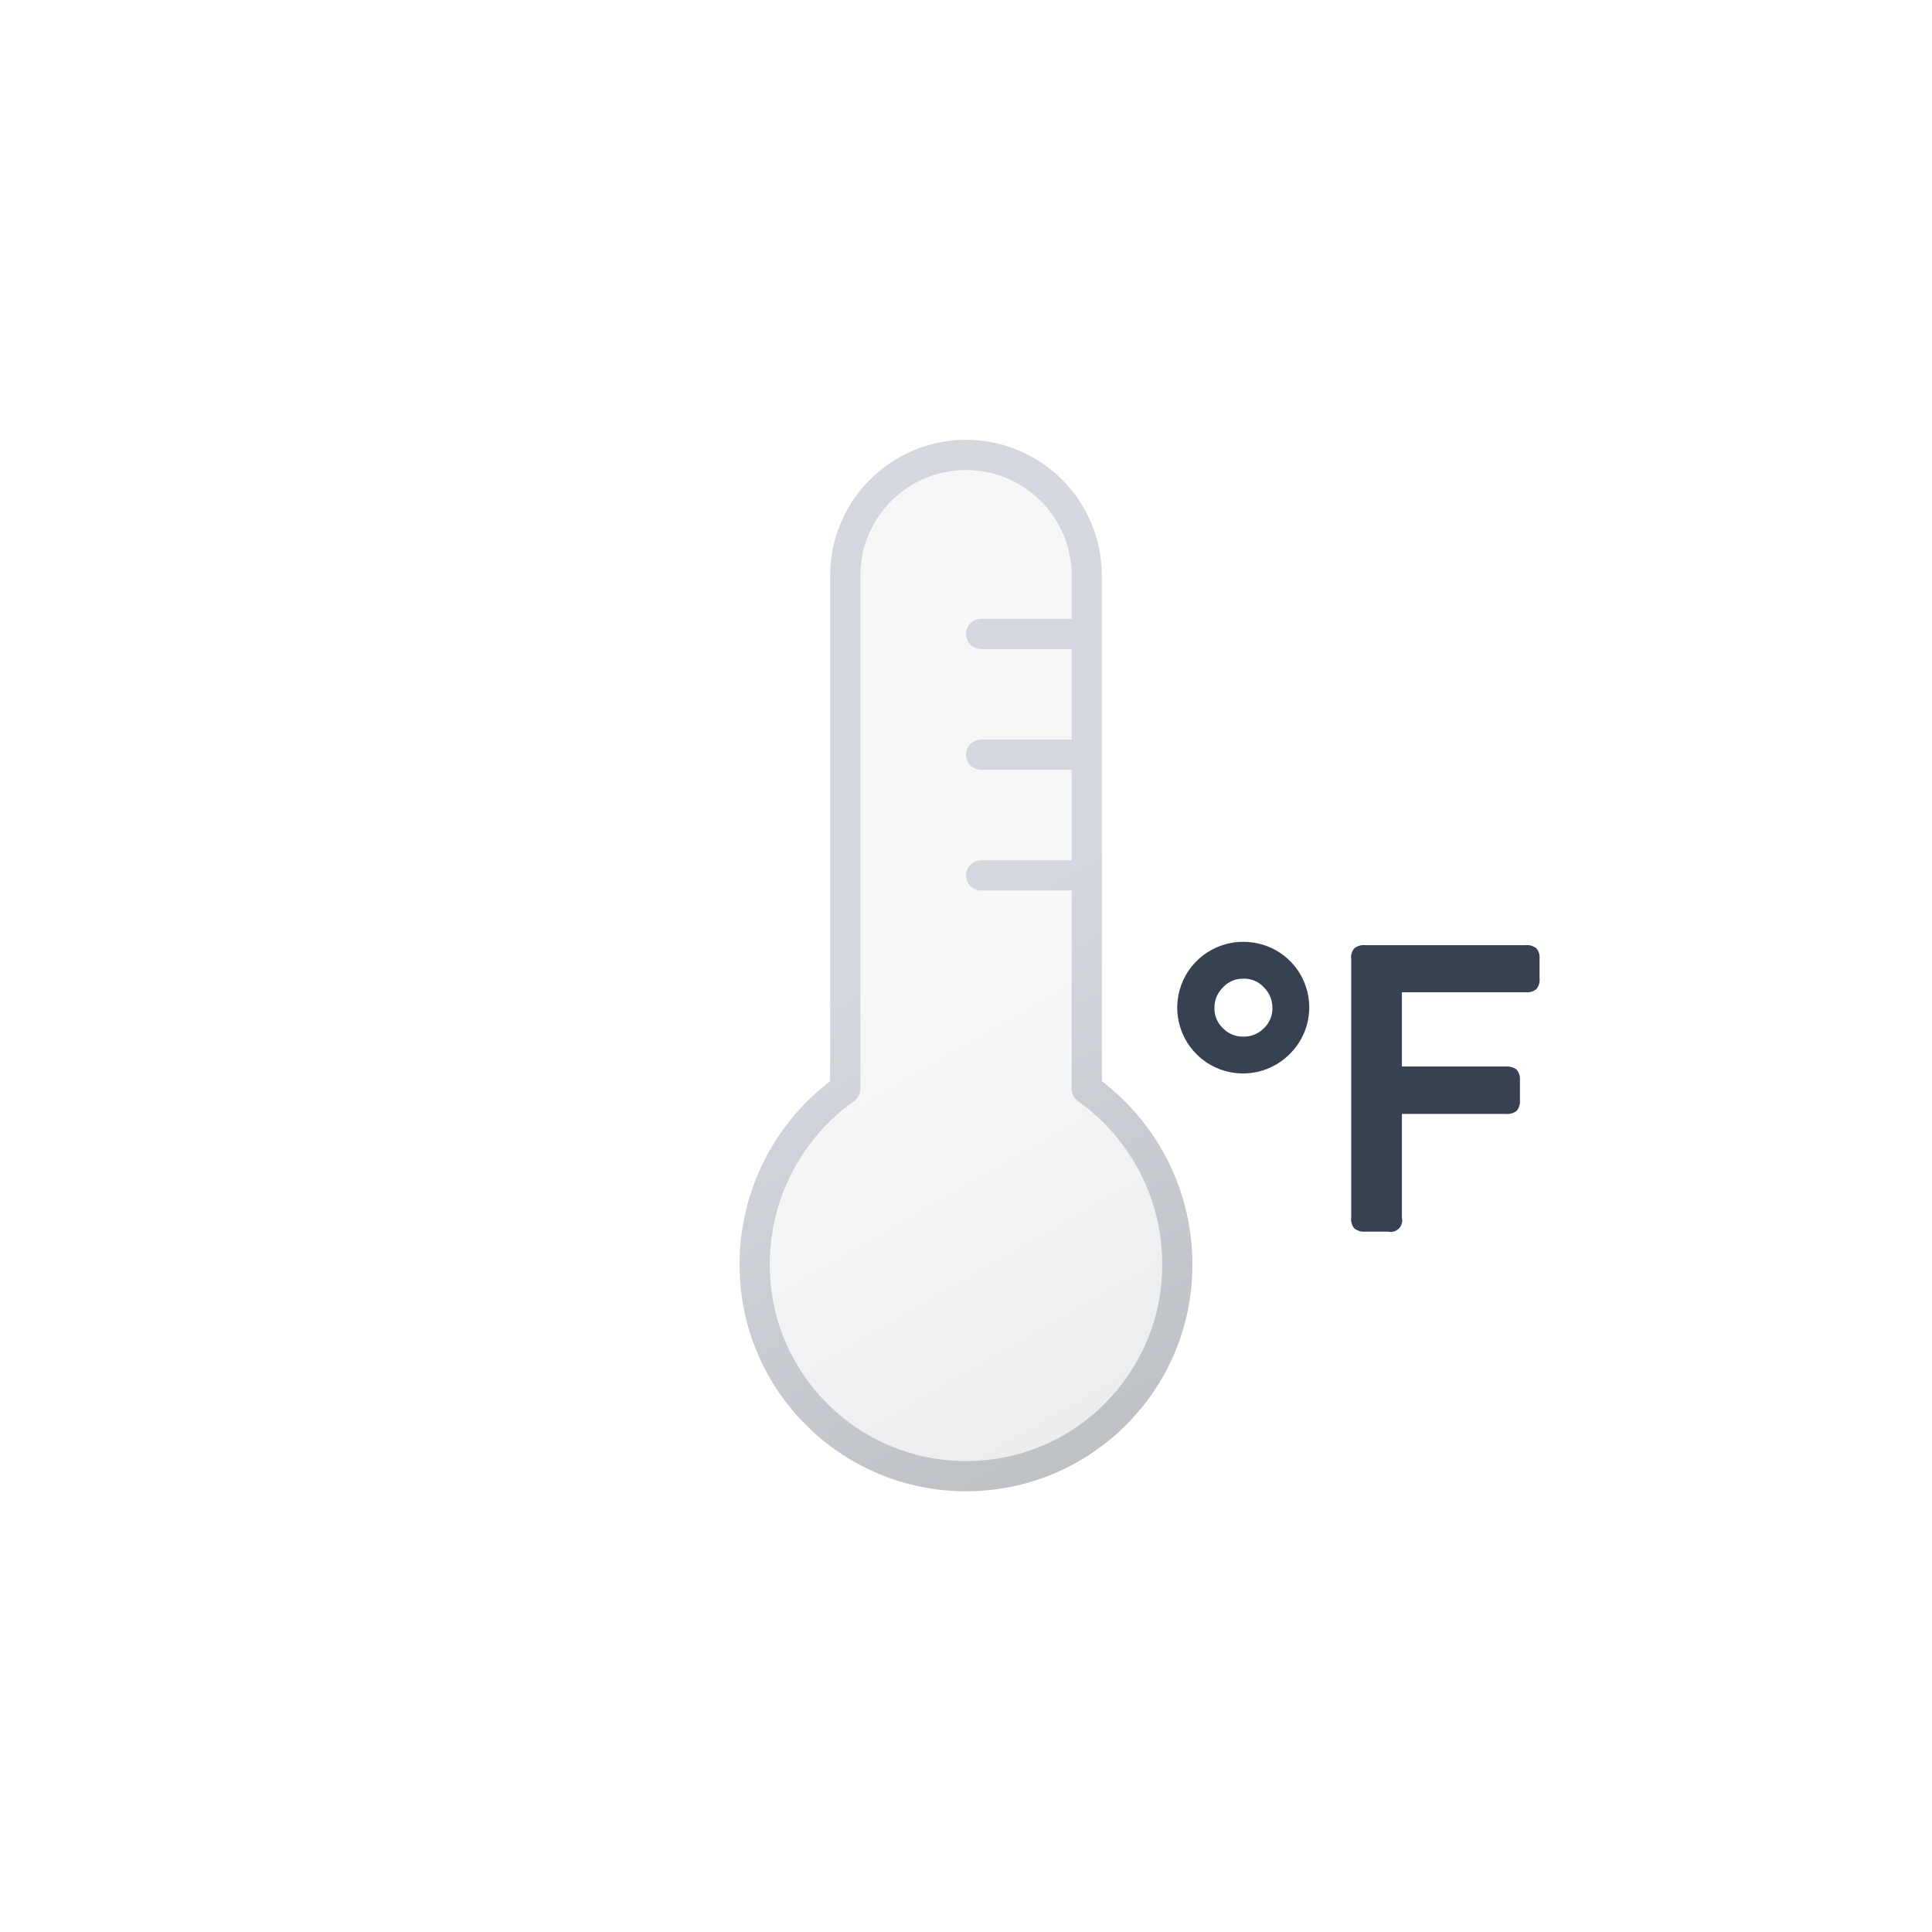
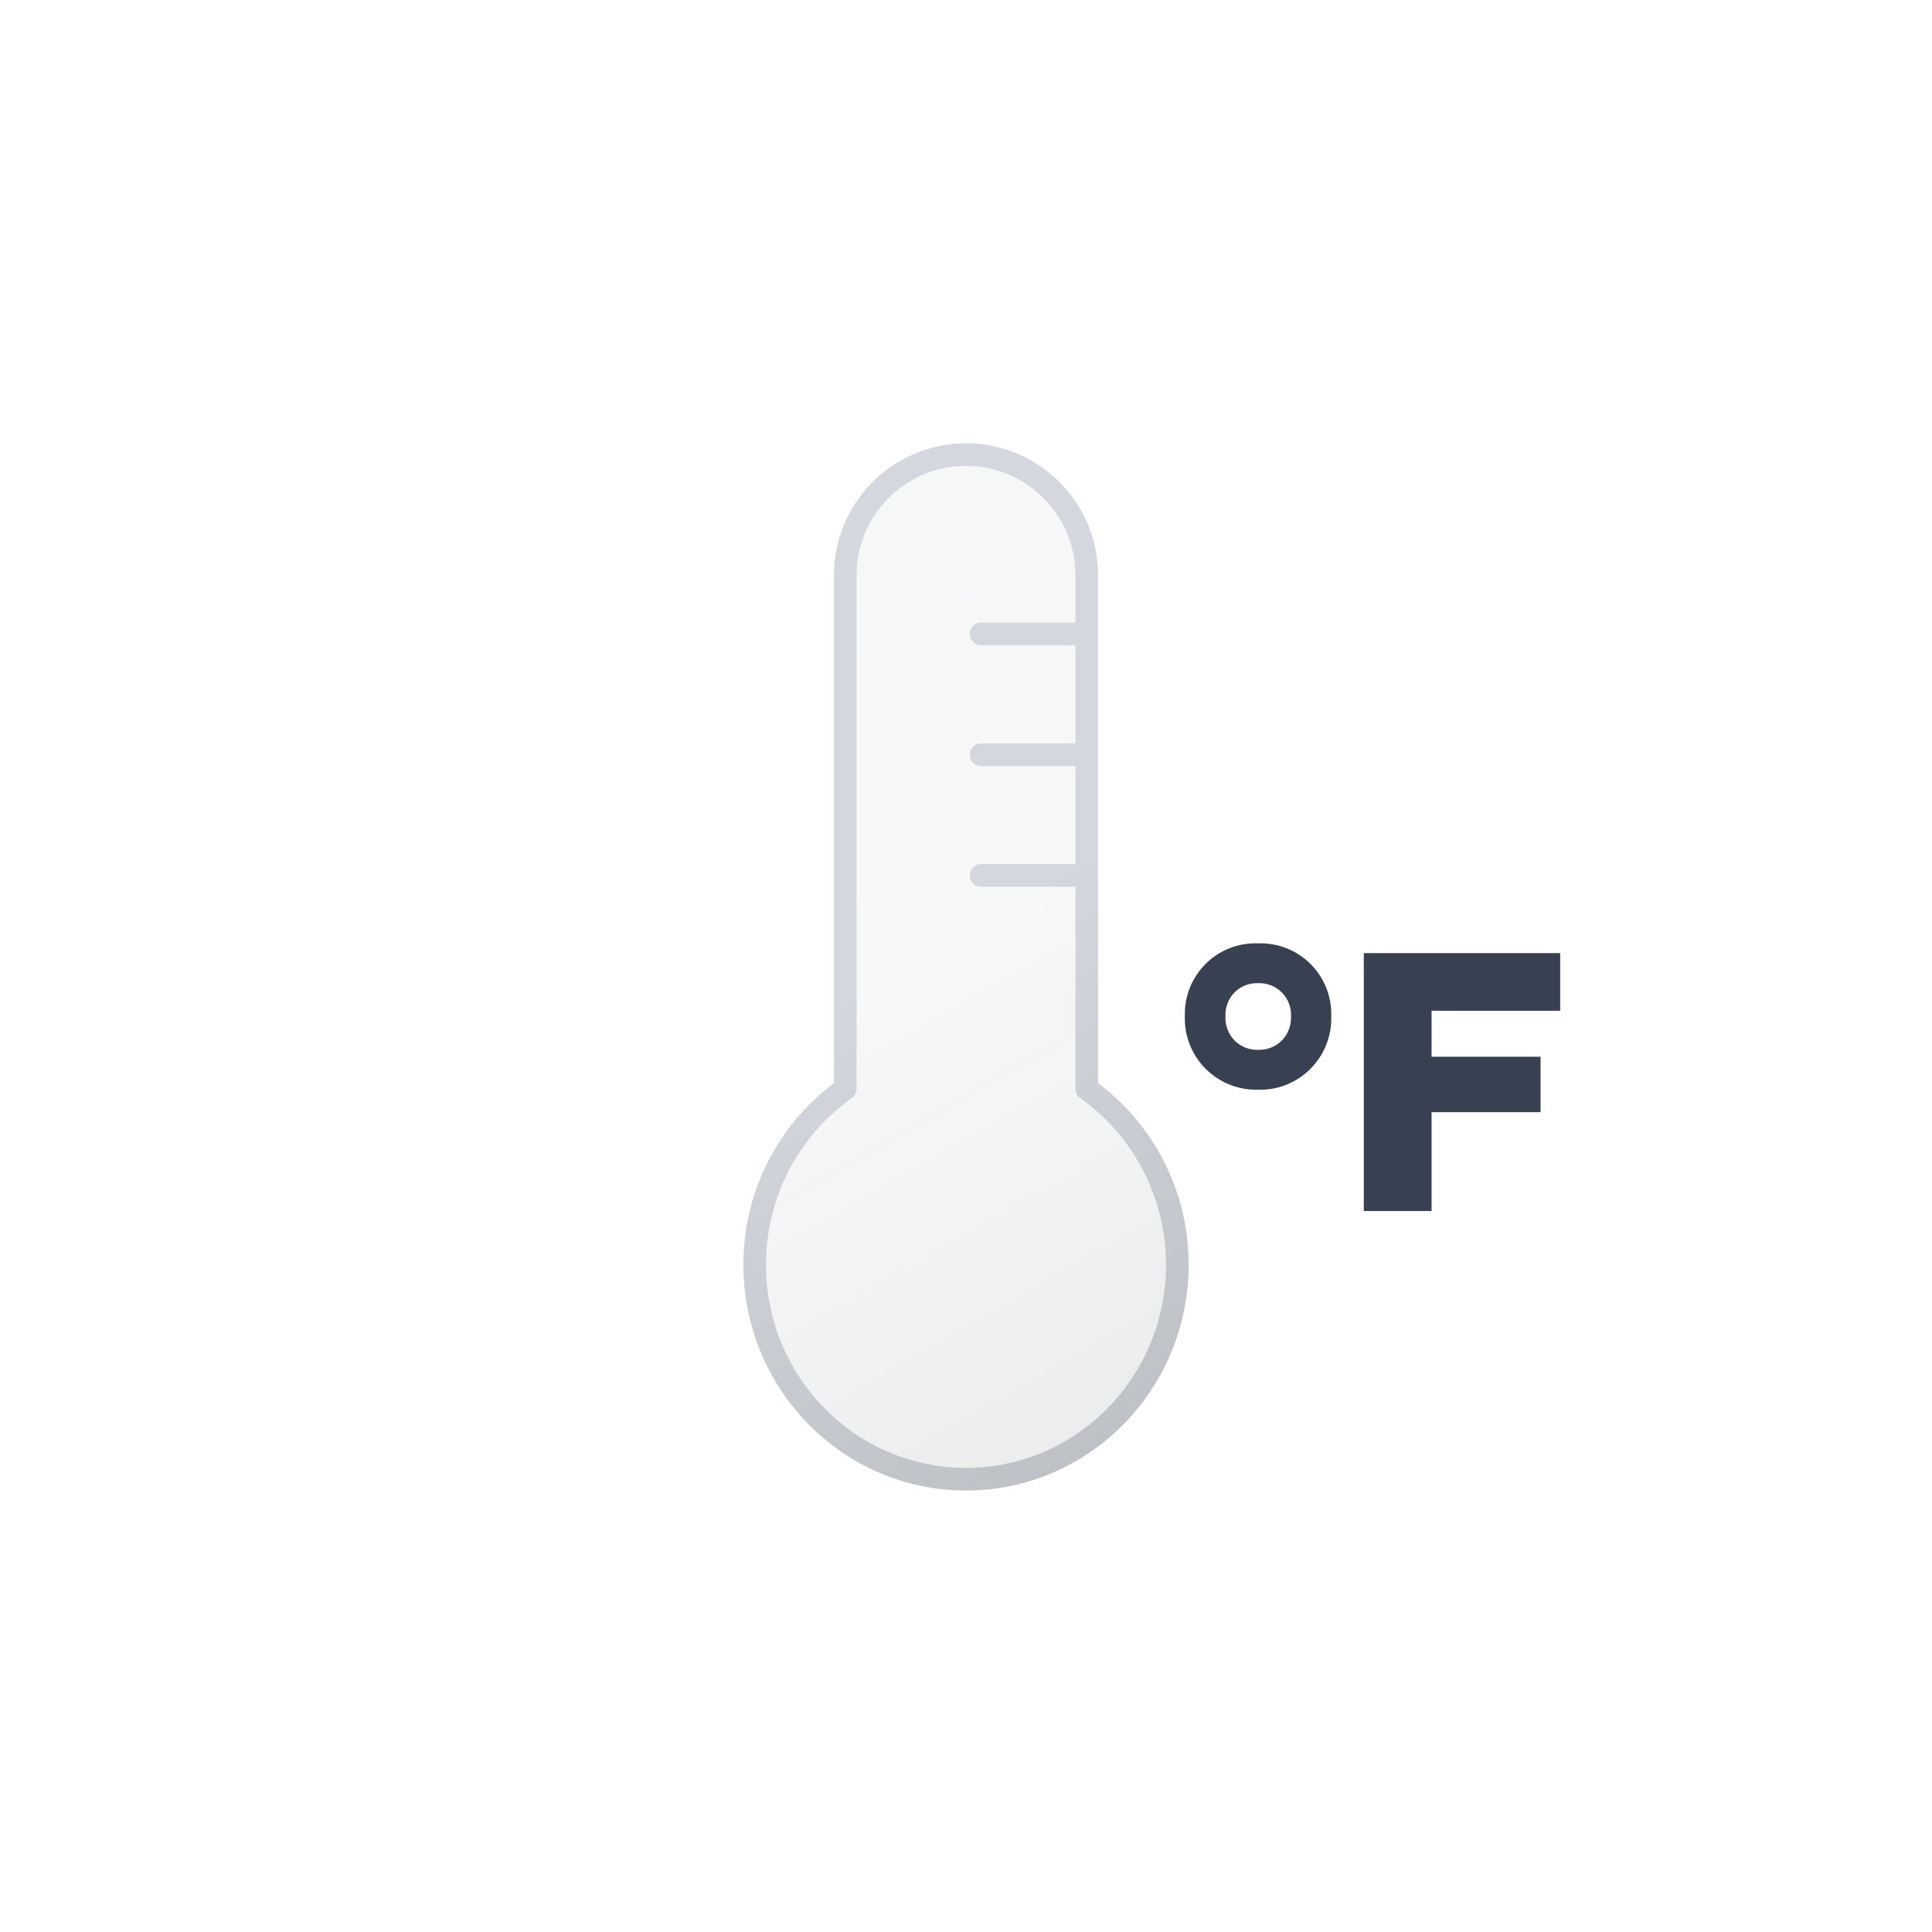
- <svg xmlns="http://www.w3.org/2000/svg" viewBox="0 0 64 64">
+ <svg xmlns="http://www.w3.org/2000/svg" xmlns:xlink="http://www.w3.org/1999/xlink" viewBox="0 0 512 512">
  <defs>
-     <linearGradient id="a" x1="23.73" y1="19.16" x2="39.18" y2="45.93" gradientUnits="userSpaceOnUse">
+     <linearGradient id="a" x1="-7.17" y1="36.31" x2="116.44" y2="250.4" gradientUnits="userSpaceOnUse">
      <stop offset="0" stop-color="#515a69" stop-opacity="0.05" />
      <stop offset="0.45" stop-color="#6b7280" stop-opacity="0.05" />
      <stop offset="1" stop-color="#384354" stop-opacity="0.1" />
    </linearGradient>
-     <linearGradient id="b" x1="23.48" y1="18.73" x2="39.43" y2="46.36" gradientUnits="userSpaceOnUse">
+     <linearGradient id="b" x1="-8.67" y1="33.71" x2="117.94" y2="253" gradientUnits="userSpaceOnUse">
      <stop offset="0" stop-color="#d4d7dd" />
      <stop offset="0.45" stop-color="#d4d7dd" />
      <stop offset="1" stop-color="#bec1c6" />
    </linearGradient>
+     <symbol id="c" viewBox="0 0 118 278">
+       <path d="M115,218.16C115,249.55,89.93,275,59,275S3,249.55,3,218.16a57,57,0,0,1,24-46.6V35.48a32,32,0,1,1,64,0V171.56A57,57,0,0,1,115,218.16ZM63,83H91M63,51H91M63,115H91" stroke-linecap="round" stroke-linejoin="round" stroke-width="6" fill="url(#a)" stroke="url(#b)" />
+     </symbol>
+     <symbol id="d" viewBox="0 0 99.46 70.94">
+       <path d="M19.39,0A18.71,18.71,0,0,0,0,19.29,18.88,18.88,0,0,0,19.39,38.78a18.66,18.66,0,0,0,13.92-5.57,18.83,18.83,0,0,0,5.48-13.92A18.73,18.73,0,0,0,19.39,0Zm6.34,25.73a8.61,8.61,0,0,1-6.34,2.49,8.5,8.5,0,0,1-6.24-2.49,8.71,8.71,0,0,1-2.4-6.44A8.6,8.6,0,0,1,13.15,13a8.36,8.36,0,0,1,6.24-2.45,8.39,8.39,0,0,1,8.74,8.73A8.71,8.71,0,0,1,25.73,25.73Z" fill="#374151" />
+       <polygon points="99.46 17.86 99.46 2.59 47.42 2.59 47.42 70.94 65.38 70.94 65.38 44.74 94.27 44.74 94.27 30.05 65.38 30.05 65.38 17.86 99.46 17.86" fill="#374151" />
+     </symbol>
  </defs>
-   <path d="M39,41.9a7,7,0,1,1-14,0,7.12,7.12,0,0,1,3-5.83v-17a4,4,0,1,1,8,0v17A7.12,7.12,0,0,1,39,41.9ZM32.5,25H36m-3.5-4H36m-3.5,8H36" stroke-linecap="round" stroke-linejoin="round" fill="url(#a)" stroke="url(#b)" />
-   <path d="M42.72,34.92a2.18,2.18,0,1,1-1.53-3.72,2.17,2.17,0,0,1,1.53,3.72Zm-2.21-.86a.91.91,0,0,0,.68.28.93.93,0,0,0,.68-.28.89.89,0,0,0,.28-.67.93.93,0,0,0-.28-.68.87.87,0,0,0-.68-.29.89.89,0,0,0-.68.29.93.93,0,0,0-.28.68A.89.89,0,0,0,40.51,34.06Z" fill="#374151" />
-   <path d="M50.89,31.41a.47.47,0,0,1,.11.35v.66a.46.46,0,0,1-.11.35.5.5,0,0,1-.36.1H46.44v2.46h3.44a.55.55,0,0,1,.36.1.5.5,0,0,1,.11.36v.65a.5.5,0,0,1-.11.36.51.51,0,0,1-.36.1H46.44v3.44a.38.38,0,0,1-.45.46h-.76a.55.55,0,0,1-.36-.1.46.46,0,0,1-.11-.36V31.76a.43.43,0,0,1,.11-.35.5.5,0,0,1,.36-.1h5.3A.5.5,0,0,1,50.89,31.41Z" fill="#374151" />
+   <use width="118" height="278" transform="translate(197 117)" xlink:href="#c" />
+   <use width="99.46" height="70.94" transform="translate(314 250)" xlink:href="#d" />
</svg>
